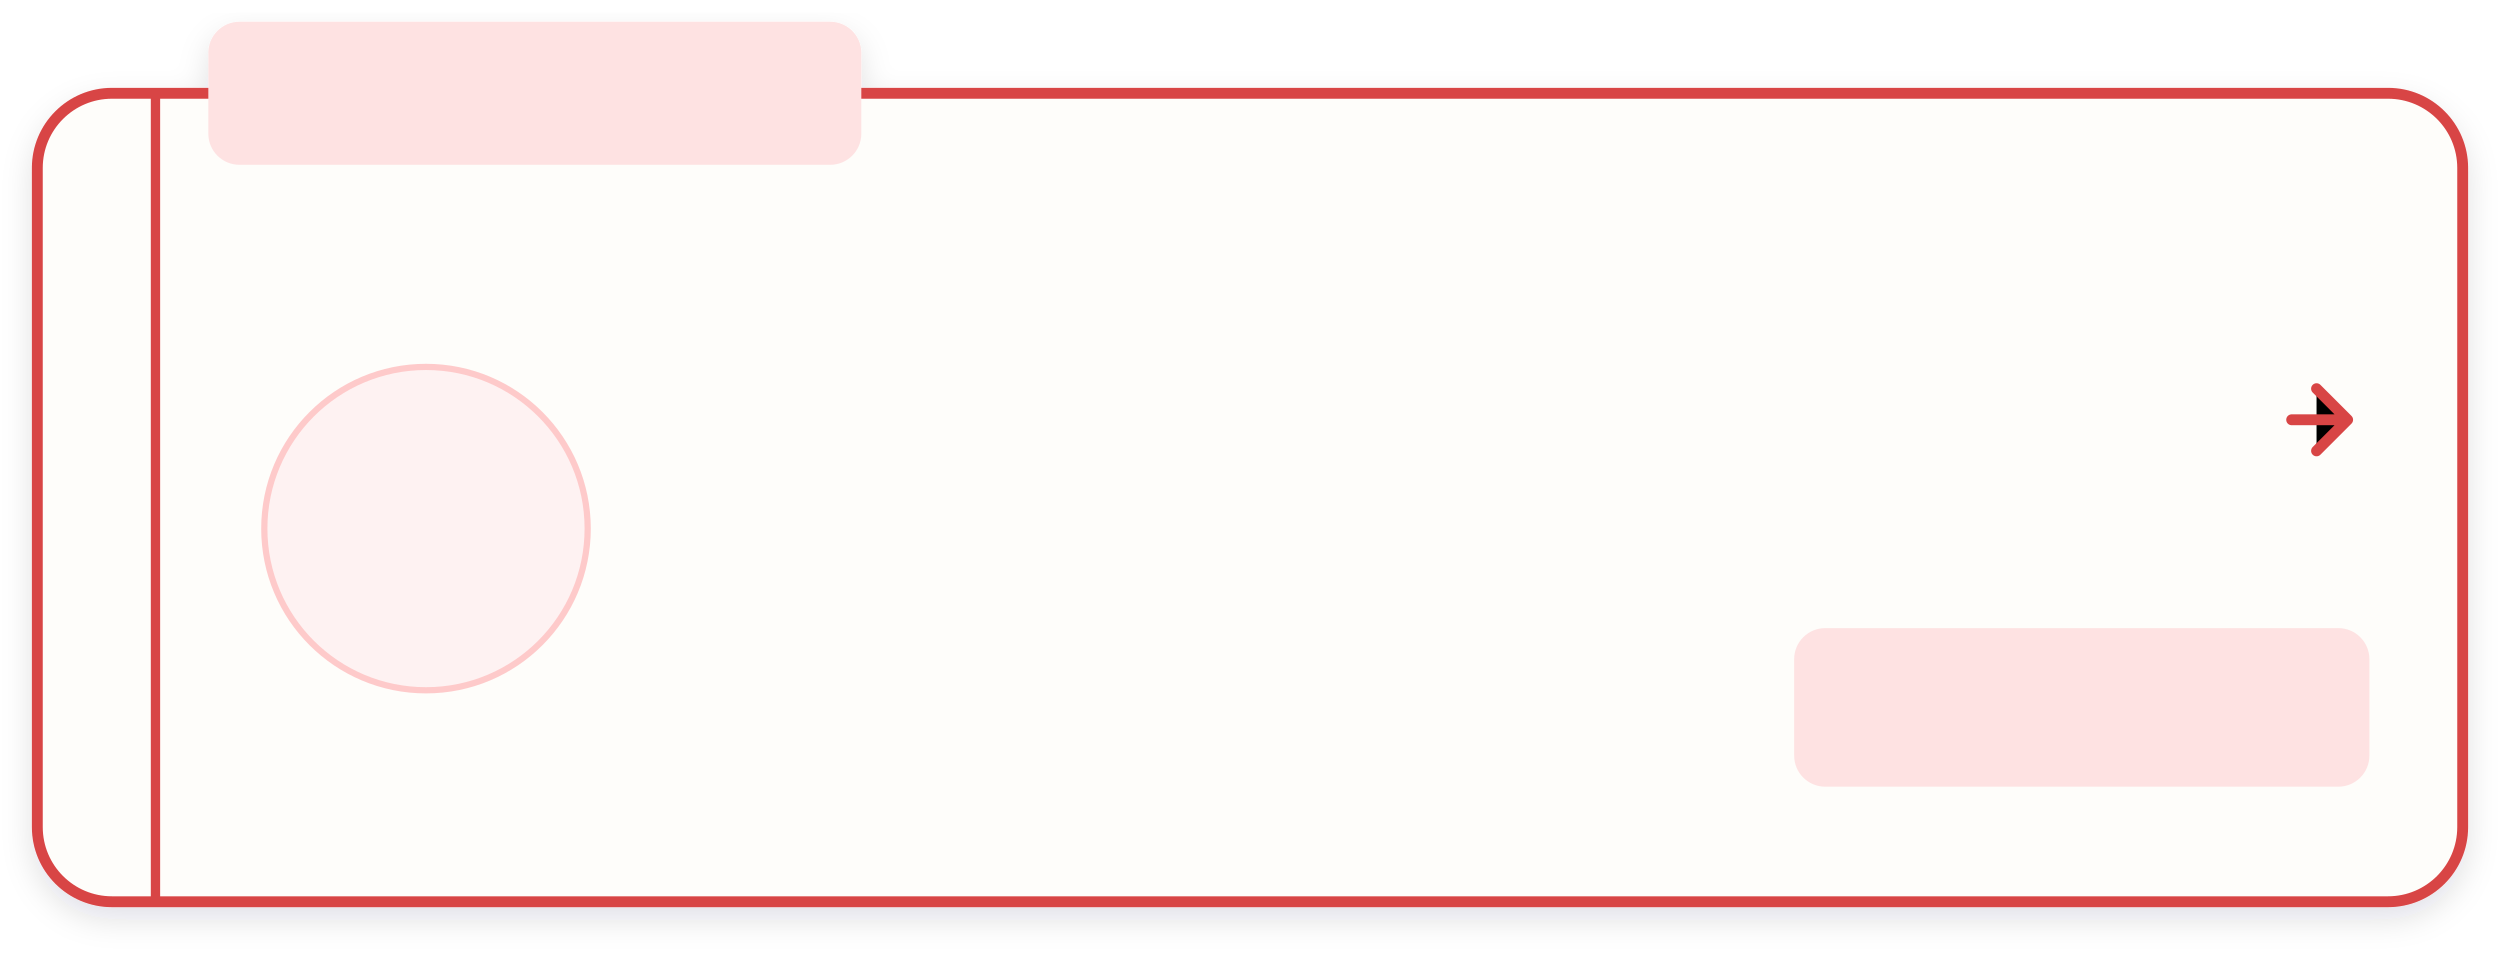
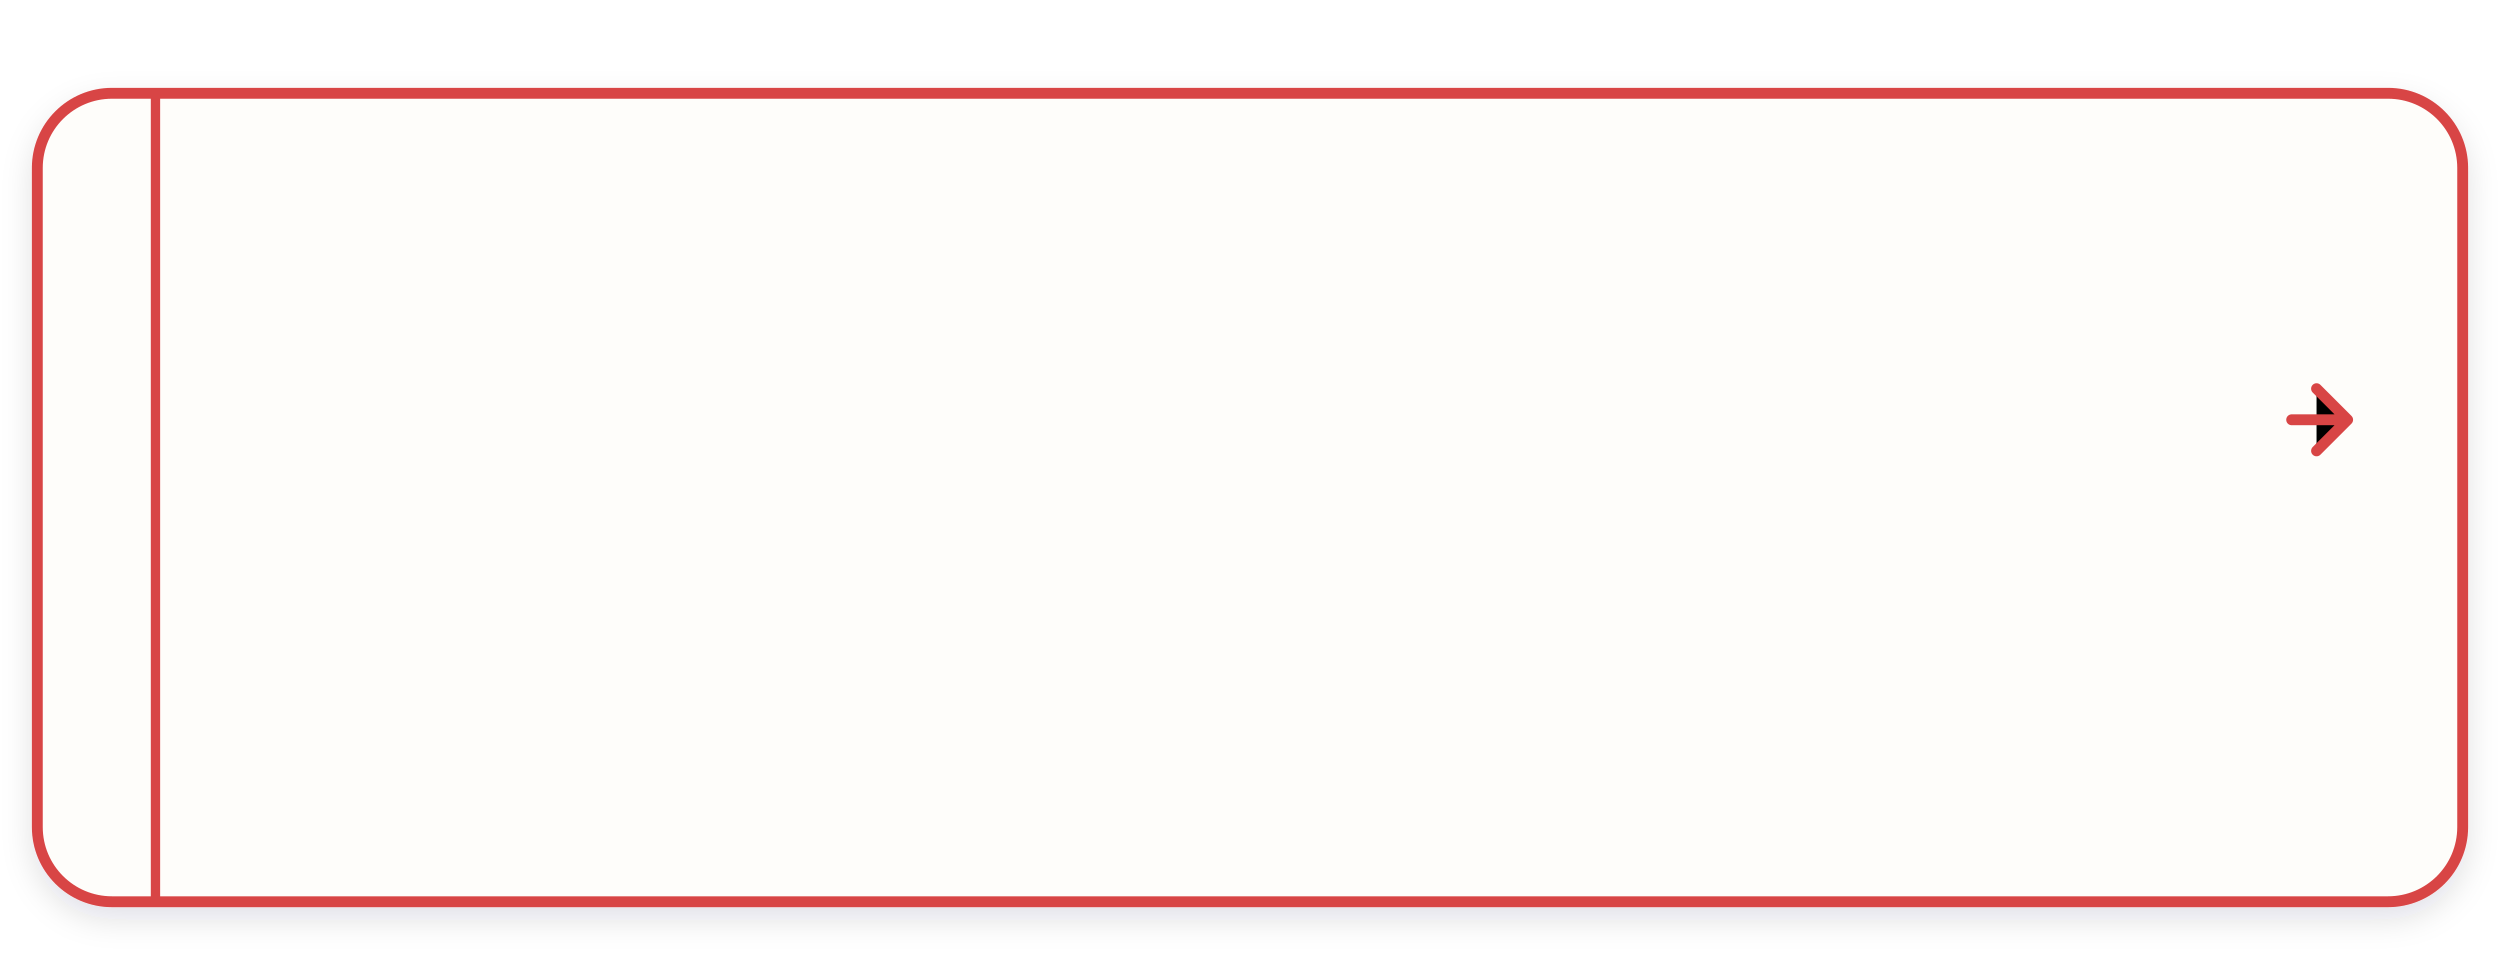
<svg xmlns="http://www.w3.org/2000/svg" viewBox="-12 -30 804 310" width="402" height="155">
  <defs>
    <filter id="dlShadow" x="-10%" y="-15%" width="120%" height="135%">
      <feDropShadow dx="0" dy="4" stdDeviation="5" flood-color="#1E2830" flood-opacity="0.12" />
    </filter>
  </defs>
  <g filter="url(#dlShadow)">
    <rect width="780" height="260" rx="24" fill="#FEFDFA" stroke="#D84444" stroke-width="3.5" />
    <line x1="38" y1="0" x2="38" y2="260" stroke="#D84444" stroke-width="3" />
-     <rect x="55" y="-23" width="210" height="46" rx="10" fill="#FEE2E2" />
-     <circle cx="125" cy="140" r="52" fill="#FEF2F2" stroke="#FECACA" stroke-width="2" />
-     <rect x="565" y="172" width="185" height="51" rx="10" fill="#FEE2E2" />
    <g transform="translate(725, 105)">
      <path d="M 0 0 L 15 0 M 8 -10 L 18 0 L 8 10" stroke="#D84444" stroke-width="3.5" stroke-linecap="round" stroke-linejoin="round" />
    </g>
  </g>
</svg>
